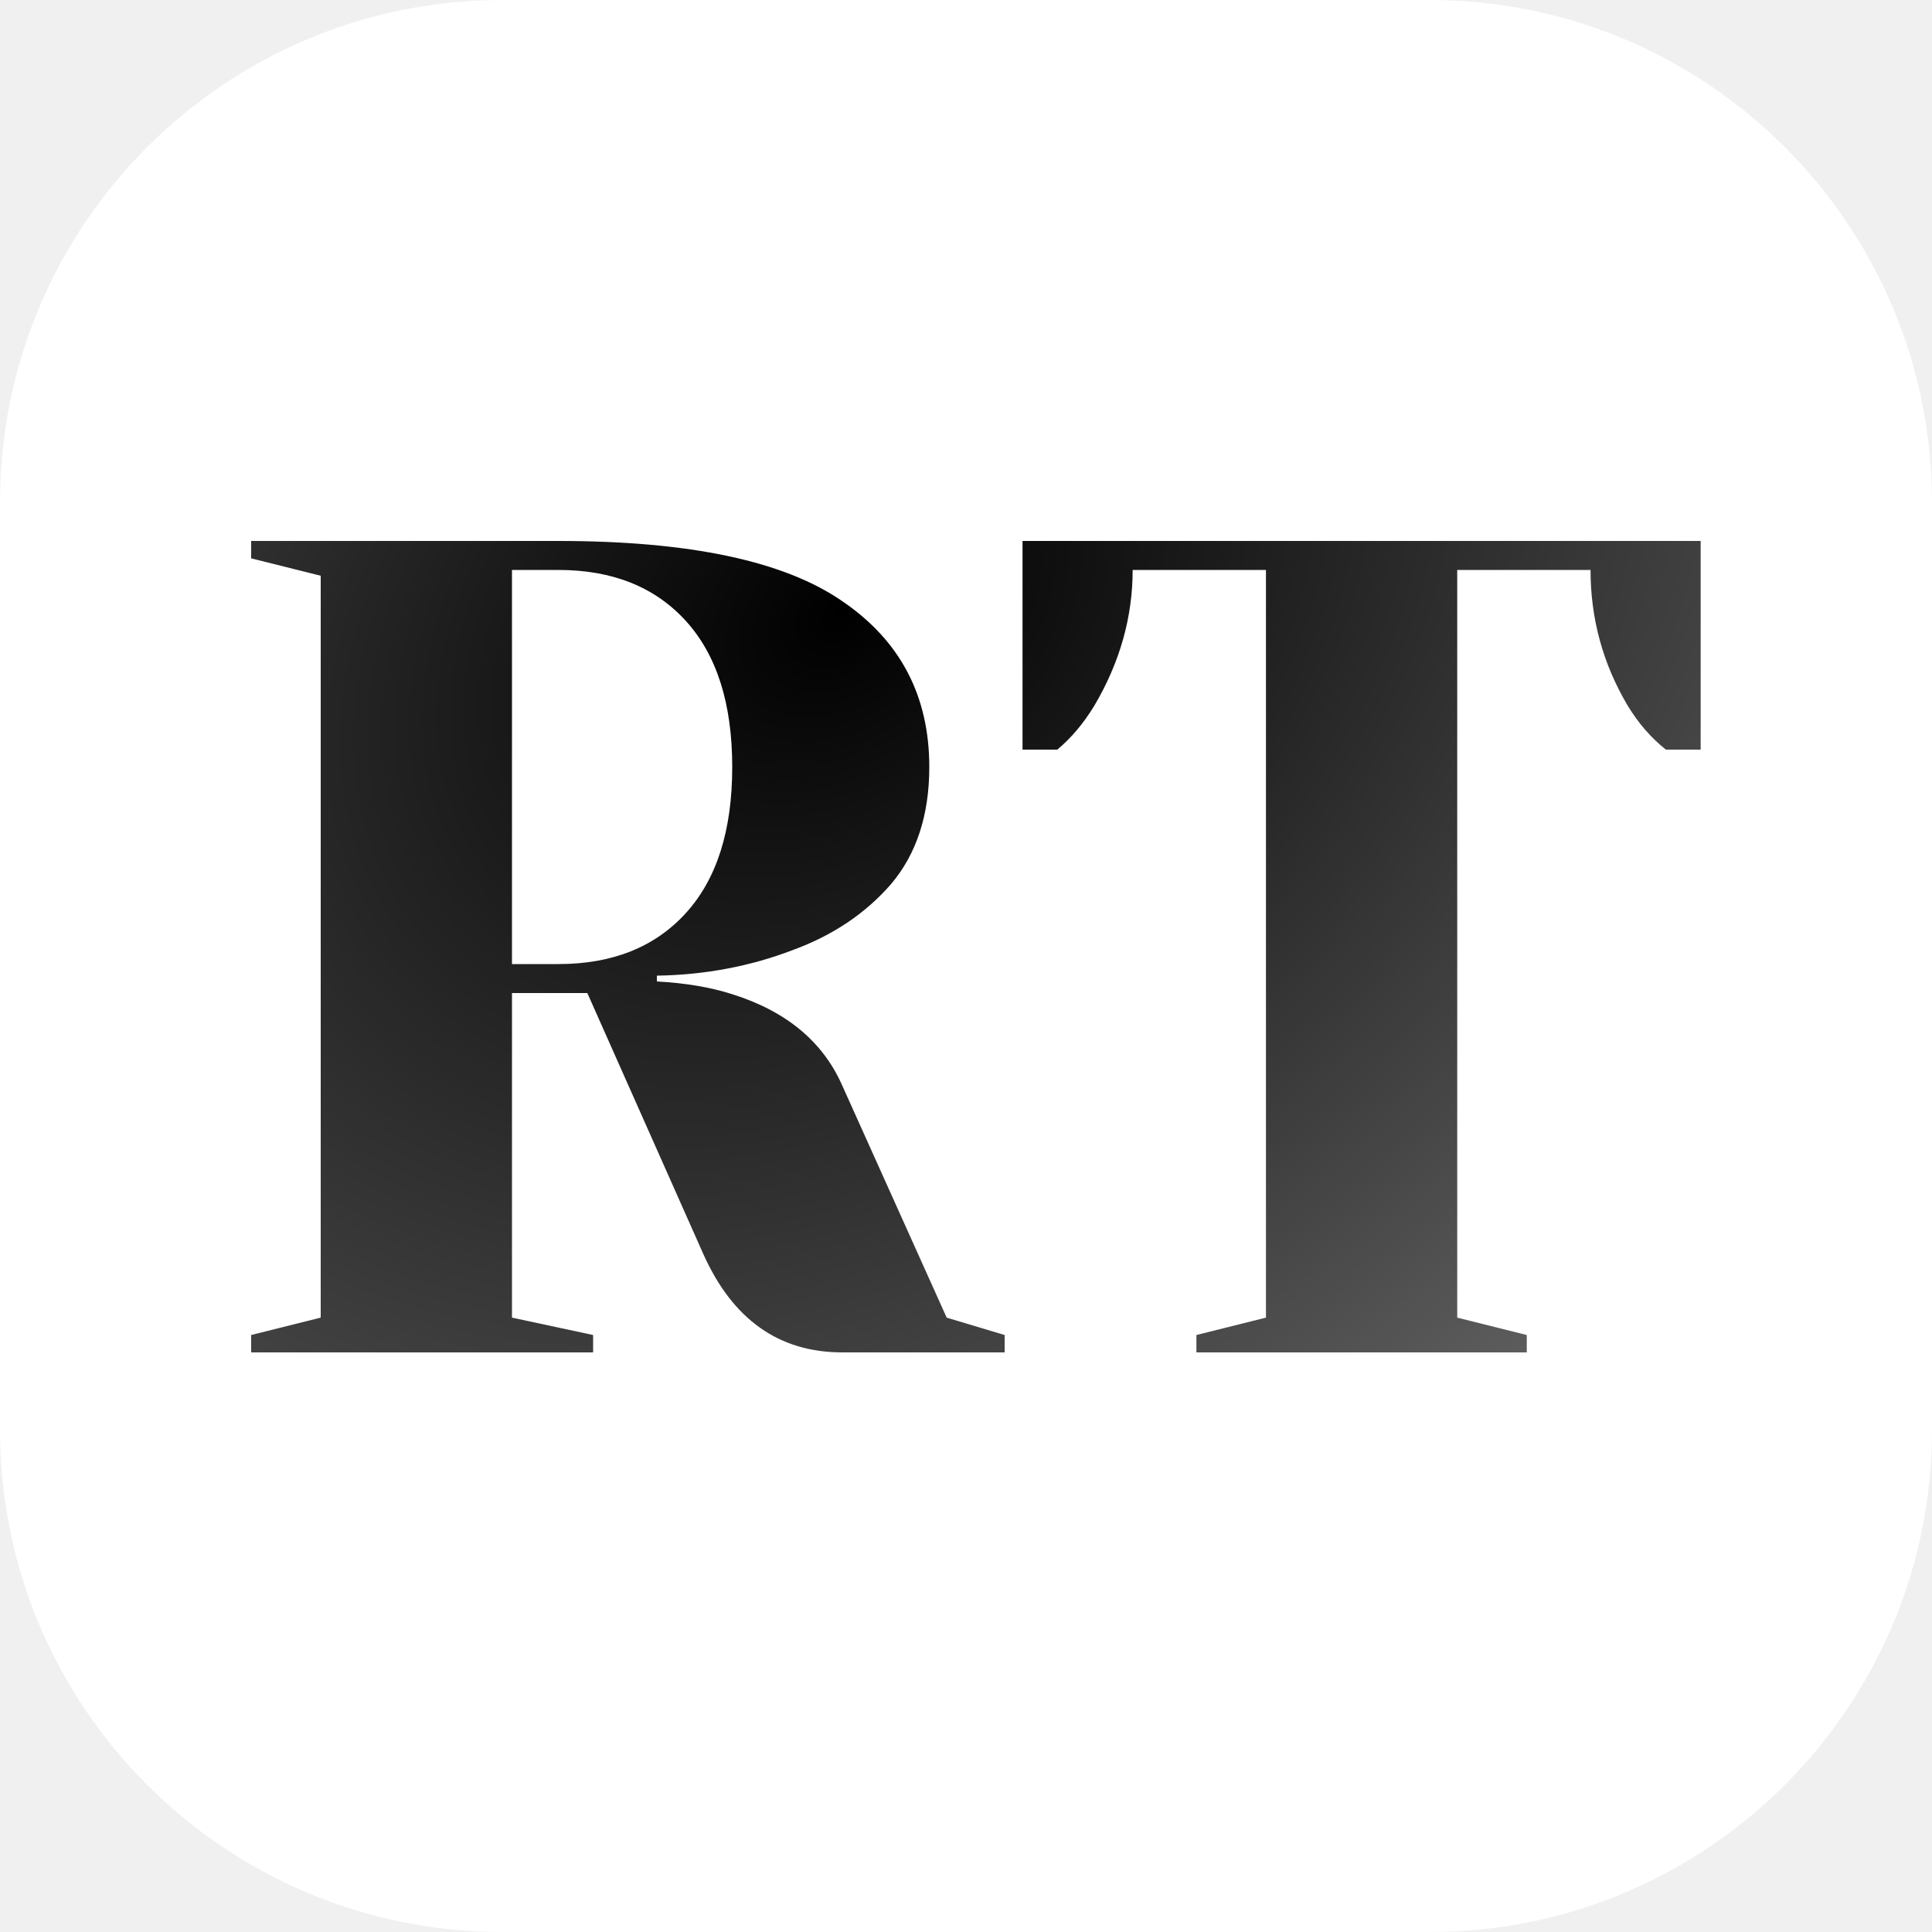
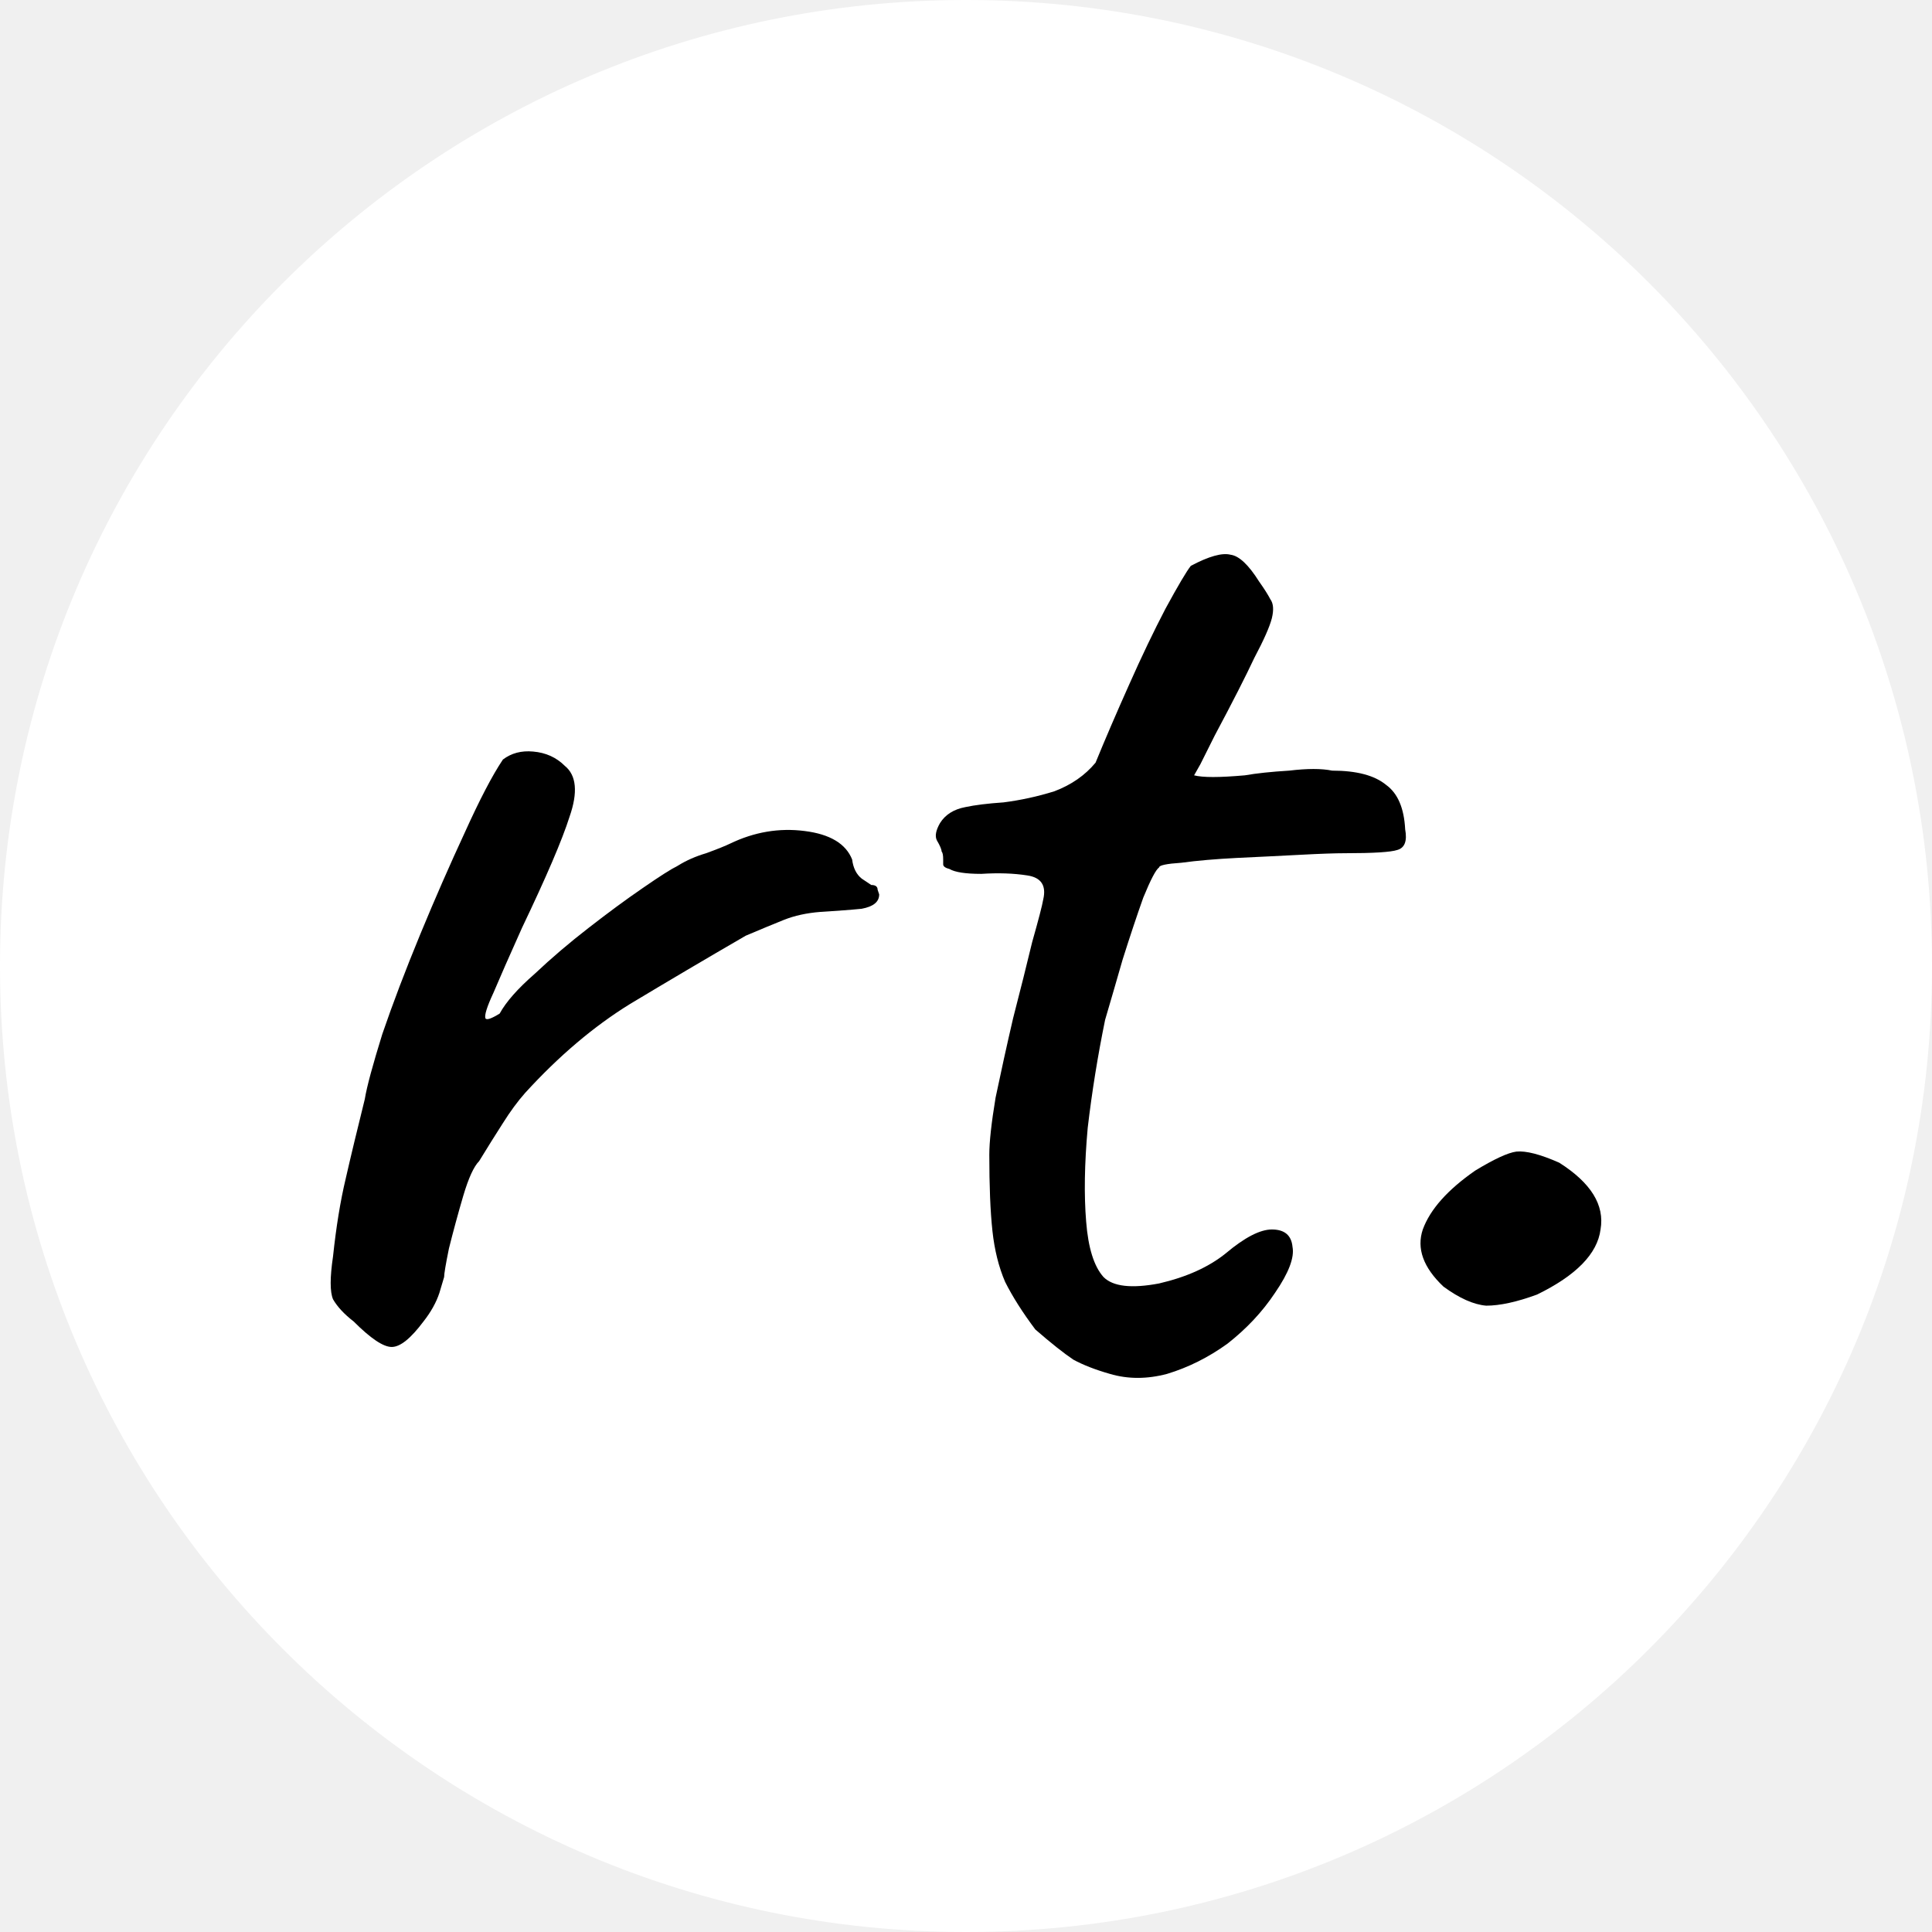
- <svg xmlns="http://www.w3.org/2000/svg" width="150" height="150" viewBox="0 0 150 150" fill="none">
-   <g clip-path="url(#clip0_1_2)">
-     <rect width="150" height="150" fill="white" />
-     <path d="M19.5 103.65L24.9 102.3V44.7L19.5 43.35V42H43.35C53.55 42 60.9 43.56 65.4 46.68C69.9 49.74 72.15 54.03 72.15 59.55C72.15 63.27 71.16 66.3 69.18 68.64C67.2 70.92 64.65 72.63 61.53 73.77C58.23 75.03 54.72 75.69 51 75.75V76.2C53.22 76.32 55.17 76.65 56.85 77.19C61.05 78.51 63.9 80.88 65.4 84.3L73.5 102.3L78 103.65V105H65.4C60.48 105 56.88 102.45 54.6 97.35L45.6 77.1H39.75V102.3L46.05 103.65V105H19.5V103.65ZM43.35 74.85C47.55 74.85 50.85 73.53 53.25 70.89C55.65 68.25 56.85 64.47 56.85 59.55C56.85 54.63 55.65 50.85 53.25 48.21C50.85 45.57 47.55 44.25 43.35 44.25H39.75V74.85H43.35ZM92.889 103.65L98.289 102.3V44.25H87.939C87.939 47.91 86.949 51.42 84.969 54.78C84.129 56.16 83.169 57.3 82.089 58.2H79.389V42H132.039V58.2H129.339C128.199 57.3 127.209 56.16 126.369 54.78C124.449 51.54 123.489 48.03 123.489 44.25H113.139V102.3L118.539 103.65V105H92.889V103.65Z" fill="url(#paint0_radial_1_2)" />
-   </g>
-   <defs>
-     <radialGradient id="paint0_radial_1_2" cx="0" cy="0" r="1" gradientUnits="userSpaceOnUse" gradientTransform="translate(65.625 47.3604) rotate(53.8356) scale(81.8182 112.305)">
-       <stop />
-       <stop offset="1" stop-color="#616161" />
-     </radialGradient>
-     <clipPath id="clip0_1_2">
-       <rect width="150" height="150" rx="39" fill="white" />
-     </clipPath>
-   </defs>
+ <svg xmlns="http://www.w3.org/2000/svg" width="16" height="16" viewBox="0 0 16 16" fill="none">
+   <rect width="16" height="16" rx="8" fill="white" />
+   <path d="M2.929 10.944C2.85 10.883 2.793 10.821 2.758 10.76C2.732 10.699 2.732 10.58 2.758 10.405C2.784 10.16 2.819 9.945 2.863 9.761C2.907 9.568 2.96 9.349 3.021 9.103C3.038 8.998 3.087 8.819 3.166 8.564C3.253 8.31 3.358 8.034 3.481 7.736C3.604 7.438 3.727 7.158 3.849 6.895C3.972 6.623 4.077 6.421 4.165 6.29C4.235 6.237 4.318 6.215 4.415 6.224C4.52 6.233 4.607 6.272 4.678 6.343C4.774 6.421 4.787 6.562 4.717 6.763C4.656 6.956 4.524 7.263 4.323 7.684C4.217 7.92 4.138 8.1 4.086 8.223C4.033 8.337 4.011 8.407 4.02 8.433C4.029 8.45 4.068 8.437 4.138 8.394C4.191 8.297 4.287 8.188 4.428 8.065C4.568 7.933 4.717 7.806 4.875 7.684C5.033 7.561 5.182 7.451 5.322 7.355C5.462 7.258 5.558 7.197 5.611 7.171C5.681 7.127 5.76 7.092 5.848 7.066C5.944 7.031 6.01 7.004 6.045 6.987C6.246 6.89 6.452 6.855 6.663 6.882C6.873 6.908 7.005 6.987 7.057 7.118C7.066 7.188 7.092 7.241 7.136 7.276C7.189 7.311 7.215 7.329 7.215 7.329C7.25 7.329 7.268 7.342 7.268 7.368C7.276 7.394 7.281 7.407 7.281 7.407C7.281 7.469 7.233 7.508 7.136 7.526C7.048 7.535 6.935 7.543 6.794 7.552C6.68 7.561 6.58 7.583 6.492 7.618C6.404 7.653 6.299 7.697 6.176 7.749C5.843 7.942 5.523 8.131 5.217 8.315C4.919 8.499 4.629 8.744 4.349 9.051C4.287 9.121 4.226 9.204 4.165 9.301C4.103 9.397 4.038 9.502 3.968 9.616C3.924 9.66 3.88 9.756 3.836 9.905C3.792 10.055 3.753 10.199 3.718 10.339C3.691 10.471 3.678 10.55 3.678 10.576C3.678 10.576 3.665 10.62 3.639 10.707C3.613 10.786 3.569 10.865 3.507 10.944C3.402 11.084 3.315 11.155 3.244 11.155C3.174 11.155 3.069 11.084 2.929 10.944Z" fill="black" />
+   <path d="M9.192 11.378C9.069 11.343 8.968 11.303 8.889 11.26C8.81 11.207 8.705 11.124 8.574 11.01C8.469 10.87 8.385 10.738 8.324 10.616C8.271 10.493 8.236 10.352 8.219 10.195C8.201 10.028 8.193 9.818 8.193 9.564C8.193 9.458 8.21 9.301 8.245 9.09C8.289 8.88 8.337 8.661 8.39 8.433C8.451 8.196 8.504 7.986 8.548 7.802C8.6 7.618 8.631 7.5 8.64 7.447C8.666 7.333 8.622 7.267 8.508 7.25C8.394 7.232 8.267 7.228 8.127 7.237C7.995 7.237 7.908 7.223 7.864 7.197C7.829 7.188 7.811 7.175 7.811 7.158C7.811 7.131 7.811 7.118 7.811 7.118C7.811 7.083 7.807 7.061 7.798 7.052C7.798 7.035 7.785 7.004 7.759 6.96C7.741 6.925 7.75 6.877 7.785 6.816C7.829 6.746 7.899 6.702 7.995 6.684C8.074 6.667 8.179 6.654 8.311 6.645C8.451 6.627 8.591 6.597 8.732 6.553C8.872 6.5 8.986 6.421 9.073 6.316C9.152 6.123 9.244 5.909 9.35 5.672C9.455 5.435 9.556 5.225 9.652 5.041C9.757 4.848 9.827 4.73 9.862 4.686C10.011 4.607 10.121 4.576 10.191 4.594C10.261 4.603 10.34 4.677 10.428 4.817C10.472 4.879 10.502 4.927 10.52 4.962C10.546 4.997 10.55 5.05 10.533 5.12C10.515 5.19 10.467 5.299 10.388 5.448C10.318 5.597 10.209 5.812 10.059 6.093C10.016 6.18 9.976 6.259 9.941 6.329C9.906 6.391 9.889 6.421 9.889 6.421C9.924 6.43 9.976 6.435 10.046 6.435C10.117 6.435 10.204 6.43 10.309 6.421C10.406 6.404 10.528 6.391 10.677 6.382C10.826 6.364 10.945 6.364 11.032 6.382C11.234 6.382 11.383 6.421 11.479 6.5C11.576 6.57 11.628 6.693 11.637 6.868C11.655 6.965 11.633 7.022 11.572 7.039C11.519 7.057 11.374 7.066 11.138 7.066C11.059 7.066 10.936 7.07 10.77 7.079C10.603 7.088 10.428 7.096 10.244 7.105C10.068 7.114 9.915 7.127 9.783 7.145C9.661 7.153 9.599 7.166 9.599 7.184C9.573 7.201 9.529 7.285 9.468 7.434C9.415 7.583 9.358 7.754 9.297 7.947C9.244 8.131 9.196 8.297 9.152 8.446C9.091 8.744 9.043 9.042 9.008 9.34C8.981 9.638 8.977 9.897 8.995 10.116C9.012 10.335 9.06 10.488 9.139 10.576C9.218 10.655 9.371 10.672 9.599 10.629C9.827 10.576 10.011 10.493 10.152 10.379C10.309 10.247 10.436 10.182 10.533 10.182C10.638 10.182 10.695 10.23 10.704 10.326C10.721 10.414 10.673 10.541 10.559 10.707C10.454 10.865 10.322 11.005 10.165 11.128C10.007 11.242 9.84 11.325 9.665 11.378C9.499 11.422 9.341 11.422 9.192 11.378Z" fill="black" />
+   <path d="M12.729 10.721C12.563 10.782 12.422 10.813 12.308 10.813C12.203 10.804 12.085 10.751 11.954 10.655C11.787 10.497 11.73 10.339 11.783 10.182C11.844 10.015 11.989 9.853 12.216 9.695C12.374 9.599 12.488 9.546 12.558 9.537C12.637 9.529 12.755 9.559 12.913 9.629C13.176 9.796 13.29 9.98 13.255 10.182C13.229 10.383 13.053 10.563 12.729 10.721Z" fill="black" />
</svg>
